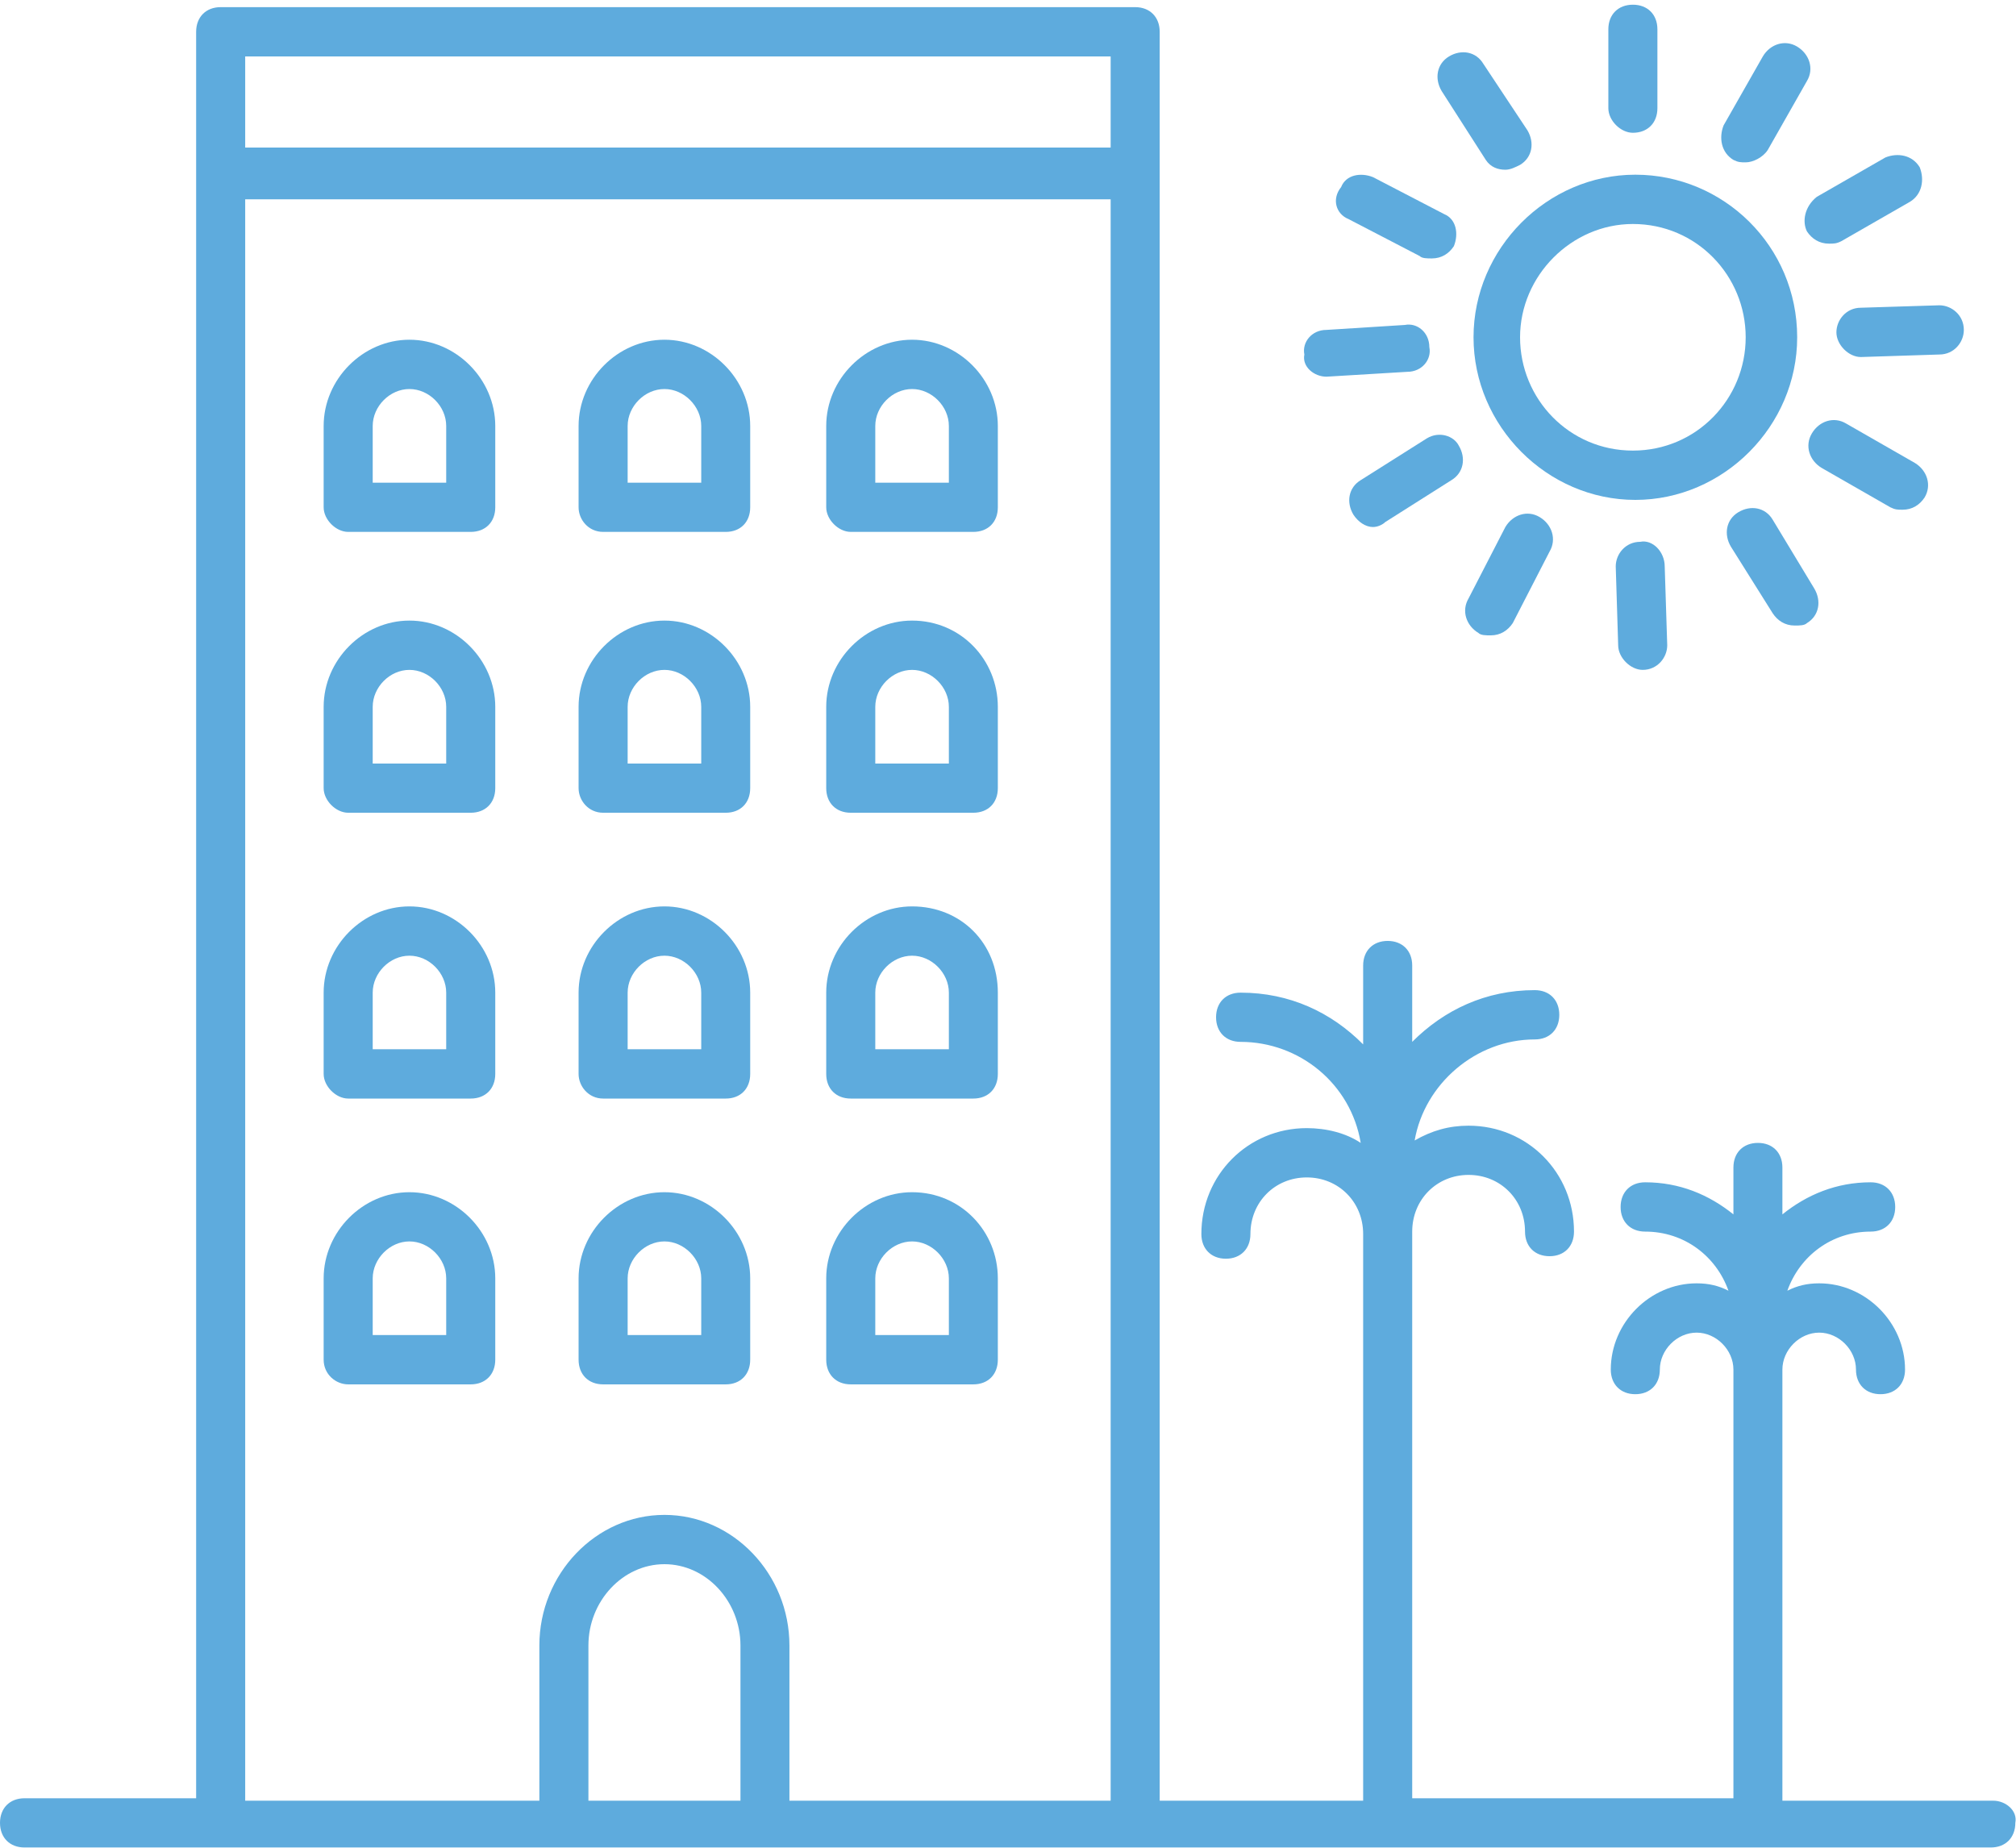
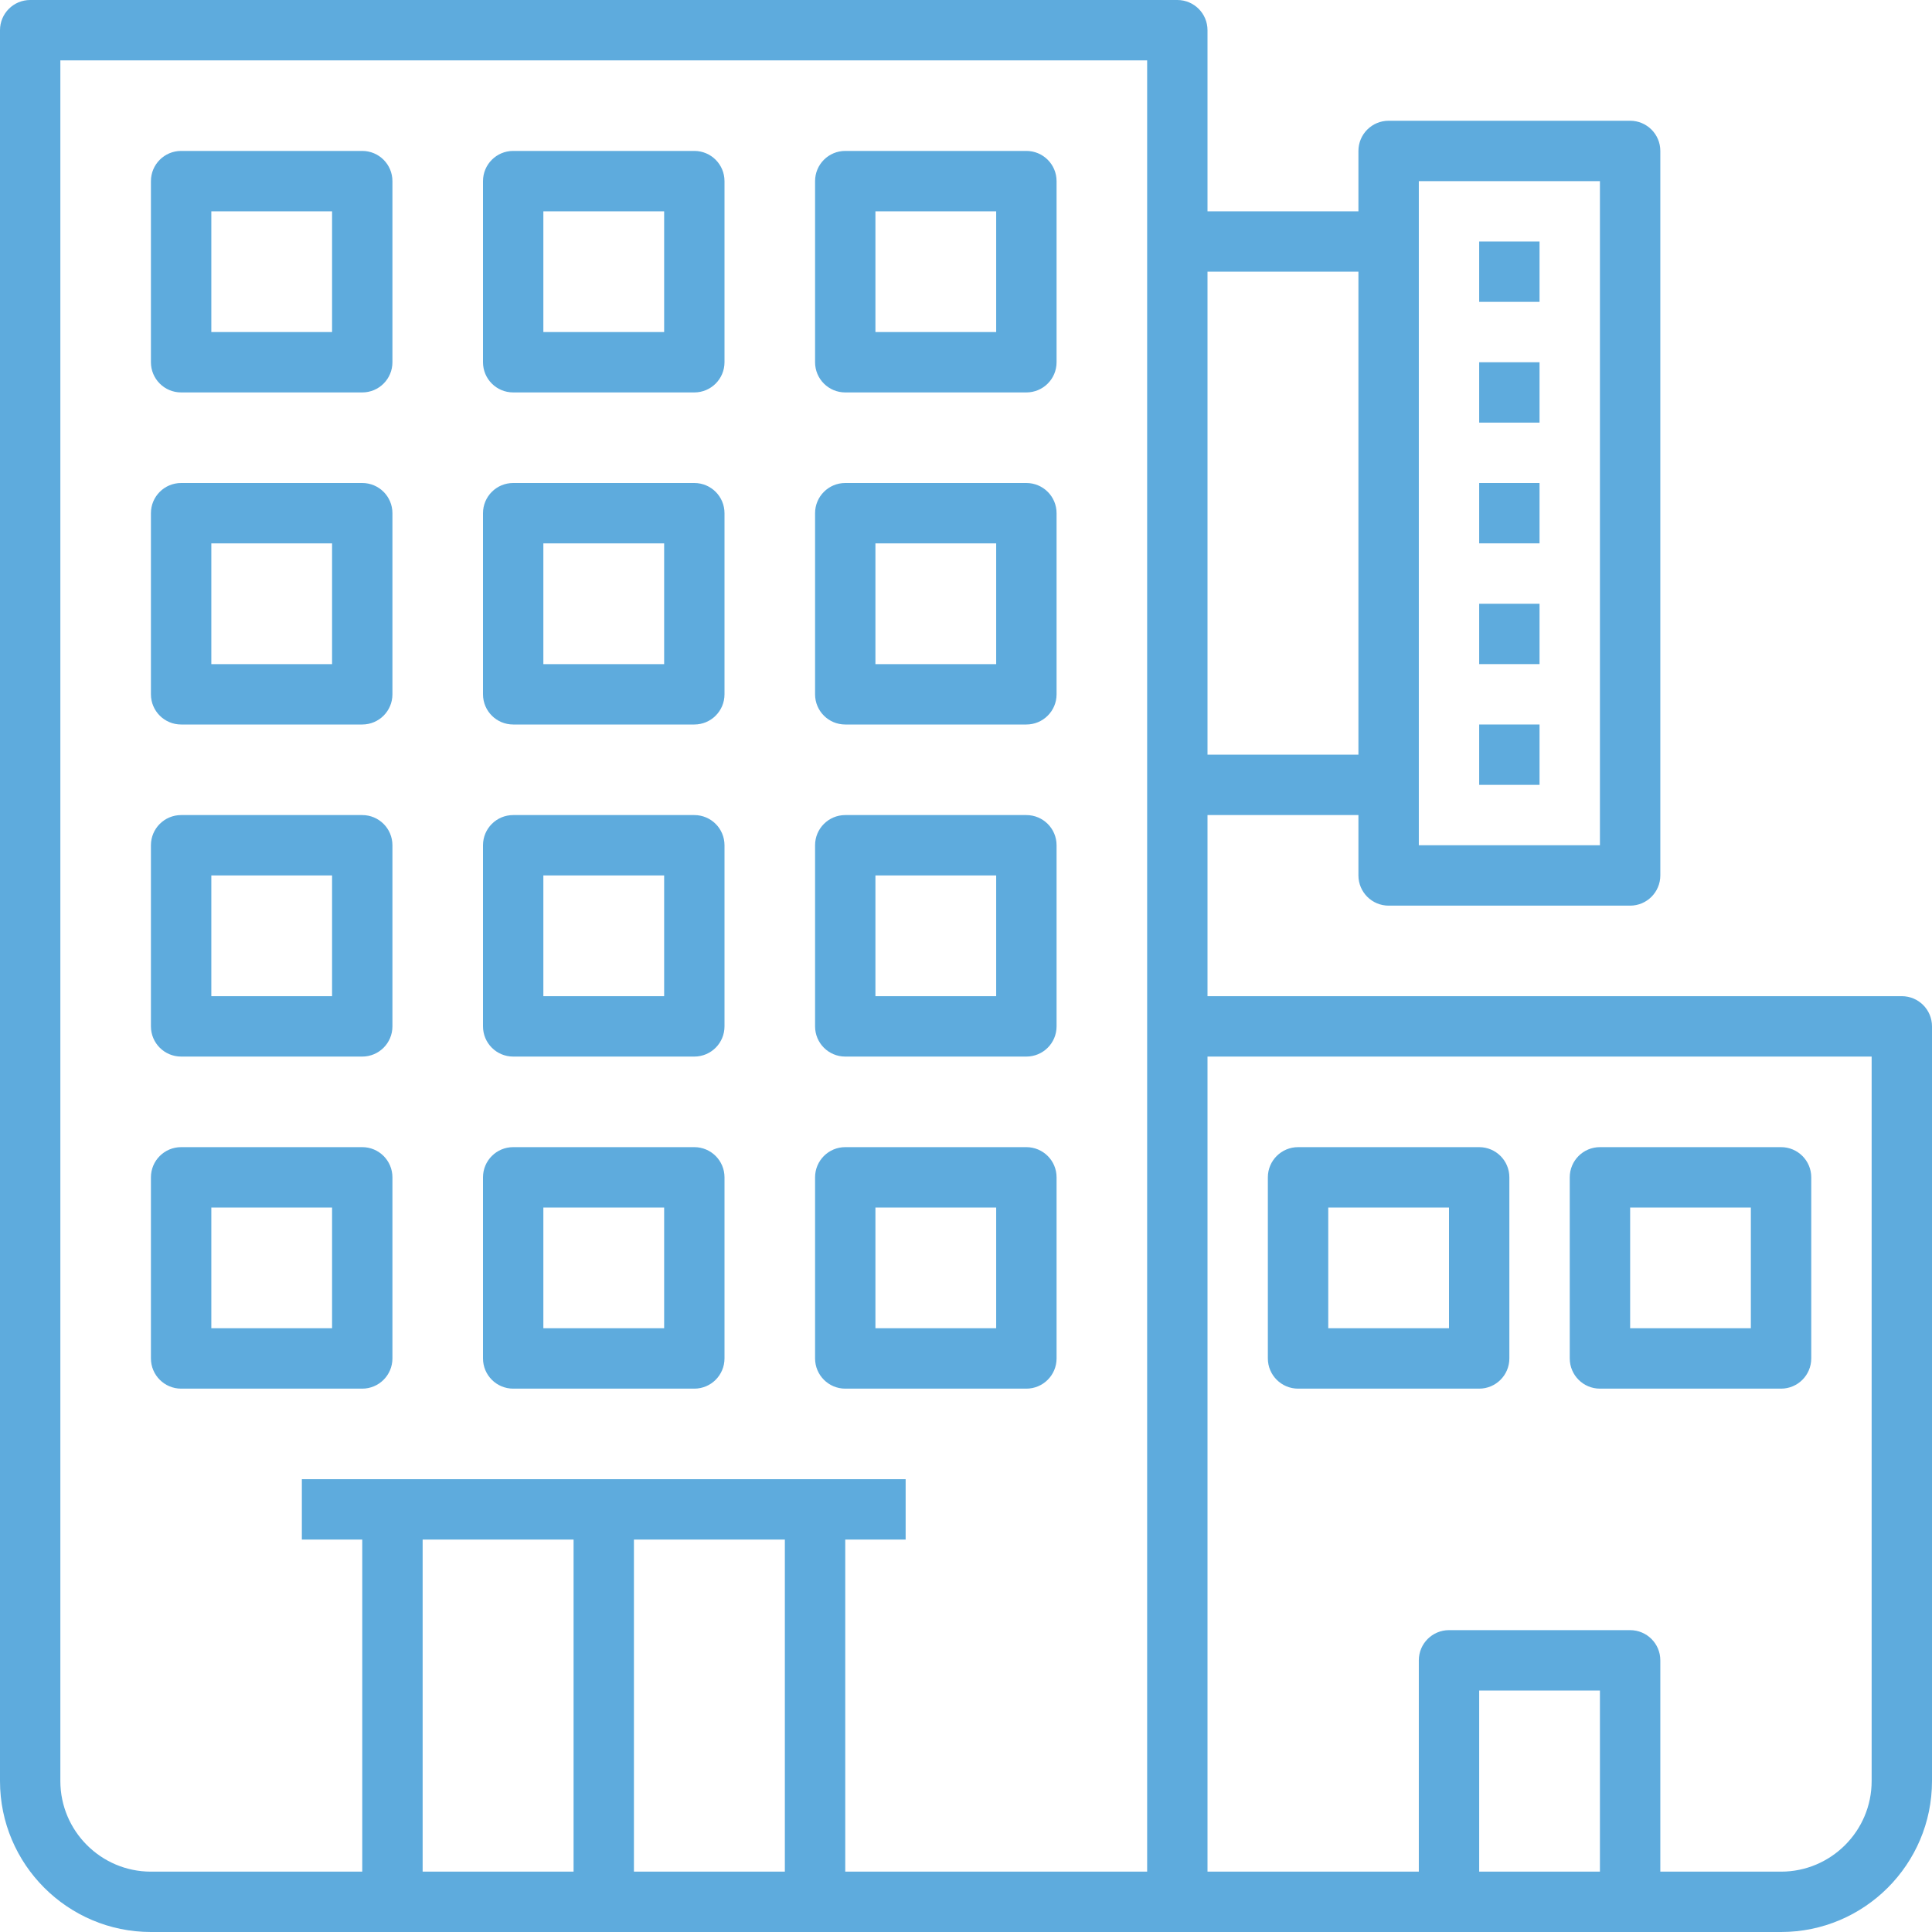
- <svg xmlns="http://www.w3.org/2000/svg" width="24px" height="22px" viewBox="0 0 24 22" version="1.1">
+ <svg xmlns="http://www.w3.org/2000/svg" width="50px" height="50px" viewBox="0 0 50 50" version="1.1">
  <defs />
-   <g id="Main-page" stroke="none" stroke-width="1" fill="none" fill-rule="evenodd" transform="translate(-472, -4282)">
-     <g id="Hotel-themes" transform="translate(149, 4058)" fill="#5EABDD">
-       <g id="Central" transform="translate(293, 52)">
-         <g id="Group-5" transform="translate(25, 166)">
-           <g id="hotel" transform="translate(5, 6)">
-             <g id="hotel-(5)">
-               <path d="M4.874,10.792 C4.32,10.792 3.853,11.261 3.853,11.819 L3.853,12.787 C3.853,12.933 3.999,13.08 4.145,13.08 L5.604,13.08 C5.779,13.08 5.896,12.963 5.896,12.787 L5.896,11.819 C5.896,11.261 5.429,10.792 4.874,10.792 Z M5.312,12.493 L4.437,12.493 L4.437,11.819 C4.437,11.584 4.641,11.379 4.874,11.379 C5.108,11.379 5.312,11.584 5.312,11.819 L5.312,12.493 Z" id="Shape" fill-rule="nonzero" />
-               <path d="M7.91,10.792 C7.355,10.792 6.888,11.261 6.888,11.819 L6.888,12.787 C6.888,12.933 7.005,13.08 7.18,13.08 L8.64,13.08 C8.815,13.08 8.931,12.963 8.931,12.787 L8.931,11.819 C8.931,11.261 8.464,10.792 7.91,10.792 Z M8.348,12.493 L7.472,12.493 L7.472,11.819 C7.472,11.584 7.676,11.379 7.91,11.379 C8.143,11.379 8.348,11.584 8.348,11.819 L8.348,12.493 Z" id="Shape" fill-rule="nonzero" />
-               <path d="M4.874,14.195 C4.32,14.195 3.853,14.664 3.853,15.221 L3.853,16.189 C3.853,16.365 3.999,16.483 4.145,16.483 L5.604,16.483 C5.779,16.483 5.896,16.365 5.896,16.189 L5.896,15.221 C5.896,14.664 5.429,14.195 4.874,14.195 Z M5.312,15.896 L4.437,15.896 L4.437,15.221 C4.437,14.987 4.641,14.781 4.874,14.781 C5.108,14.781 5.312,14.987 5.312,15.221 L5.312,15.896 Z" id="Shape" fill-rule="nonzero" />
-               <path d="M7.91,14.195 C7.355,14.195 6.888,14.664 6.888,15.221 L6.888,16.189 C6.888,16.365 7.005,16.483 7.18,16.483 L8.64,16.483 C8.815,16.483 8.931,16.365 8.931,16.189 L8.931,15.221 C8.931,14.664 8.464,14.195 7.91,14.195 Z M8.348,15.896 L7.472,15.896 L7.472,15.221 C7.472,14.987 7.676,14.781 7.91,14.781 C8.143,14.781 8.348,14.987 8.348,15.221 L8.348,15.896 Z" id="Shape" fill-rule="nonzero" />
-               <path d="M10.858,10.792 C10.303,10.792 9.836,11.261 9.836,11.819 L9.836,12.787 C9.836,12.963 9.953,13.08 10.128,13.08 L11.587,13.08 C11.763,13.08 11.879,12.963 11.879,12.787 L11.879,11.819 C11.879,11.232 11.442,10.792 10.858,10.792 Z M11.296,12.493 L10.42,12.493 L10.42,11.819 C10.42,11.584 10.624,11.379 10.858,11.379 C11.091,11.379 11.296,11.584 11.296,11.819 L11.296,12.493 Z" id="Shape" fill-rule="nonzero" />
-               <path d="M4.874,7.389 C4.32,7.389 3.853,7.859 3.853,8.416 L3.853,9.384 C3.853,9.531 3.999,9.677 4.145,9.677 L5.604,9.677 C5.779,9.677 5.896,9.56 5.896,9.384 L5.896,8.416 C5.896,7.859 5.429,7.389 4.874,7.389 Z M5.312,9.091 L4.437,9.091 L4.437,8.416 C4.437,8.181 4.641,7.976 4.874,7.976 C5.108,7.976 5.312,8.181 5.312,8.416 L5.312,9.091 Z" id="Shape" fill-rule="nonzero" />
-               <path d="M7.91,7.389 C7.355,7.389 6.888,7.859 6.888,8.416 L6.888,9.384 C6.888,9.531 7.005,9.677 7.18,9.677 L8.64,9.677 C8.815,9.677 8.931,9.56 8.931,9.384 L8.931,8.416 C8.931,7.859 8.464,7.389 7.91,7.389 Z M8.348,9.091 L7.472,9.091 L7.472,8.416 C7.472,8.181 7.676,7.976 7.91,7.976 C8.143,7.976 8.348,8.181 8.348,8.416 L8.348,9.091 Z" id="Shape" fill-rule="nonzero" />
-               <path d="M4.874,4.045 C4.32,4.045 3.853,4.515 3.853,5.072 L3.853,6.04 C3.853,6.187 3.999,6.333 4.145,6.333 L5.604,6.333 C5.779,6.333 5.896,6.216 5.896,6.04 L5.896,5.072 C5.896,4.515 5.429,4.045 4.874,4.045 Z M5.312,5.747 L4.437,5.747 L4.437,5.072 C4.437,4.837 4.641,4.632 4.874,4.632 C5.108,4.632 5.312,4.837 5.312,5.072 L5.312,5.747 Z" id="Shape" fill-rule="nonzero" />
-               <path d="M7.91,4.045 C7.355,4.045 6.888,4.515 6.888,5.072 L6.888,6.04 C6.888,6.187 7.005,6.333 7.18,6.333 L8.64,6.333 C8.815,6.333 8.931,6.216 8.931,6.04 L8.931,5.072 C8.931,4.515 8.464,4.045 7.91,4.045 Z M8.348,5.747 L7.472,5.747 L7.472,5.072 C7.472,4.837 7.676,4.632 7.91,4.632 C8.143,4.632 8.348,4.837 8.348,5.072 L8.348,5.747 Z" id="Shape" fill-rule="nonzero" />
-               <path d="M10.858,4.045 C10.303,4.045 9.836,4.515 9.836,5.072 L9.836,6.04 C9.836,6.187 9.982,6.333 10.128,6.333 L11.587,6.333 C11.763,6.333 11.879,6.216 11.879,6.04 L11.879,5.072 C11.879,4.515 11.412,4.045 10.858,4.045 Z M11.296,5.747 L10.42,5.747 L10.42,5.072 C10.42,4.837 10.624,4.632 10.858,4.632 C11.091,4.632 11.296,4.837 11.296,5.072 L11.296,5.747 Z" id="Shape" fill-rule="nonzero" />
-               <path d="M10.858,7.389 C10.303,7.389 9.836,7.859 9.836,8.416 L9.836,9.384 C9.836,9.56 9.953,9.677 10.128,9.677 L11.587,9.677 C11.763,9.677 11.879,9.56 11.879,9.384 L11.879,8.416 C11.879,7.859 11.442,7.389 10.858,7.389 Z M11.296,9.091 L10.42,9.091 L10.42,8.416 C10.42,8.181 10.624,7.976 10.858,7.976 C11.091,7.976 11.296,8.181 11.296,8.416 L11.296,9.091 Z" id="Shape" fill-rule="nonzero" />
-               <path d="M10.858,14.195 C10.303,14.195 9.836,14.664 9.836,15.221 L9.836,16.189 C9.836,16.365 9.953,16.483 10.128,16.483 L11.587,16.483 C11.763,16.483 11.879,16.365 11.879,16.189 L11.879,15.221 C11.879,14.664 11.442,14.195 10.858,14.195 Z M11.296,15.896 L10.42,15.896 L10.42,15.221 C10.42,14.987 10.624,14.781 10.858,14.781 C11.091,14.781 11.296,14.987 11.296,15.221 L11.296,15.896 Z" id="Shape" fill-rule="nonzero" />
-               <path d="M23.73,21.44 L21.219,21.44 L21.219,16.307 C21.219,16.072 21.424,15.867 21.657,15.867 C21.891,15.867 22.095,16.072 22.095,16.307 C22.095,16.483 22.212,16.6 22.387,16.6 C22.562,16.6 22.679,16.483 22.679,16.307 C22.679,15.749 22.212,15.28 21.657,15.28 C21.511,15.28 21.395,15.309 21.278,15.368 C21.424,14.957 21.803,14.664 22.27,14.664 C22.445,14.664 22.562,14.547 22.562,14.371 C22.562,14.195 22.445,14.077 22.27,14.077 C21.862,14.077 21.511,14.224 21.219,14.459 L21.219,13.901 C21.219,13.725 21.103,13.608 20.928,13.608 C20.752,13.608 20.636,13.725 20.636,13.901 L20.636,14.459 C20.344,14.224 19.994,14.077 19.585,14.077 C19.41,14.077 19.293,14.195 19.293,14.371 C19.293,14.547 19.41,14.664 19.585,14.664 C20.052,14.664 20.431,14.957 20.577,15.368 C20.461,15.309 20.344,15.28 20.198,15.28 C19.643,15.28 19.176,15.749 19.176,16.307 C19.176,16.483 19.293,16.6 19.468,16.6 C19.643,16.6 19.76,16.483 19.76,16.307 C19.76,16.072 19.964,15.867 20.198,15.867 C20.431,15.867 20.636,16.072 20.636,16.307 L20.636,21.411 L16.812,21.411 L16.812,14.664 C16.812,14.283 17.104,13.989 17.483,13.989 C17.863,13.989 18.155,14.283 18.155,14.664 C18.155,14.84 18.271,14.957 18.447,14.957 C18.622,14.957 18.738,14.84 18.738,14.664 C18.738,13.96 18.184,13.403 17.483,13.403 C17.25,13.403 17.046,13.461 16.841,13.579 C16.958,12.904 17.571,12.376 18.271,12.376 C18.447,12.376 18.563,12.259 18.563,12.083 C18.563,11.907 18.447,11.789 18.271,11.789 C17.688,11.789 17.192,12.024 16.812,12.405 L16.812,11.496 C16.812,11.32 16.695,11.203 16.52,11.203 C16.345,11.203 16.228,11.32 16.228,11.496 L16.228,12.435 C15.849,12.053 15.353,11.819 14.769,11.819 C14.594,11.819 14.477,11.936 14.477,12.112 C14.477,12.288 14.594,12.405 14.769,12.405 C15.469,12.405 16.082,12.904 16.199,13.608 C16.024,13.491 15.791,13.432 15.557,13.432 C14.857,13.432 14.302,13.989 14.302,14.693 C14.302,14.869 14.419,14.987 14.594,14.987 C14.769,14.987 14.886,14.869 14.886,14.693 C14.886,14.312 15.178,14.019 15.557,14.019 C15.936,14.019 16.228,14.312 16.228,14.693 L16.228,21.44 L13.806,21.44 L13.806,0.379 C13.806,0.203 13.689,0.085 13.514,0.085 L2.627,0.085 C2.452,0.085 2.335,0.203 2.335,0.379 L2.335,21.411 L0.292,21.411 C0.117,21.411 0,21.528 0,21.704 C0,21.88 0.117,21.997 0.292,21.997 L23.7,21.997 C23.875,21.997 23.992,21.88 23.992,21.704 C24.021,21.557 23.875,21.44 23.73,21.44 Z M8.815,21.44 L7.005,21.44 L7.005,19.592 C7.005,19.064 7.414,18.624 7.91,18.624 C8.406,18.624 8.815,19.064 8.815,19.592 L8.815,21.44 Z M13.222,21.44 L9.398,21.44 L9.398,19.592 C9.398,18.741 8.727,18.037 7.91,18.037 C7.093,18.037 6.421,18.741 6.421,19.592 L6.421,21.44 L2.919,21.44 L2.919,2.373 L13.222,2.373 L13.222,21.44 Z M13.222,1.757 L2.919,1.757 L2.919,0.672 L13.222,0.672 L13.222,1.757 Z" id="Shape" fill-rule="nonzero" />
-               <path d="M19.468,2.08 C18.417,2.08 17.542,2.96 17.542,4.016 C17.542,5.072 18.417,5.952 19.468,5.952 C20.519,5.952 21.395,5.072 21.395,4.016 C21.395,2.931 20.519,2.08 19.468,2.08 Z M19.439,5.365 C18.68,5.365 18.096,4.749 18.096,4.016 C18.096,3.283 18.709,2.667 19.439,2.667 C20.198,2.667 20.782,3.283 20.782,4.016 C20.782,4.749 20.198,5.365 19.439,5.365 Z" id="Shape" fill-rule="nonzero" />
-               <path d="M19.439,0.056 C19.264,0.056 19.147,0.173 19.147,0.349 L19.147,1.288 C19.147,1.435 19.293,1.581 19.439,1.581 C19.614,1.581 19.731,1.464 19.731,1.288 L19.731,0.349 C19.731,0.173 19.614,0.056 19.439,0.056 Z" id="Shape" fill-rule="nonzero" />
-               <path d="M21.395,0.555 C21.249,0.467 21.073,0.525 20.986,0.672 L20.519,1.493 C20.461,1.64 20.49,1.816 20.636,1.904 C20.694,1.933 20.723,1.933 20.782,1.933 C20.869,1.933 20.986,1.875 21.044,1.787 L21.511,0.965 C21.599,0.819 21.54,0.643 21.395,0.555 Z" id="Shape" fill-rule="nonzero" />
-               <path d="M22.854,1.992 C22.766,1.845 22.591,1.816 22.445,1.875 L21.628,2.344 C21.482,2.461 21.453,2.637 21.511,2.755 C21.57,2.843 21.657,2.901 21.774,2.901 C21.832,2.901 21.862,2.901 21.92,2.872 L22.737,2.403 C22.883,2.315 22.912,2.139 22.854,1.992 Z" id="Shape" fill-rule="nonzero" />
-               <path d="M23.087,3.635 L22.153,3.664 C21.978,3.664 21.862,3.811 21.862,3.957 C21.862,4.104 22.007,4.251 22.153,4.251 L23.087,4.221 C23.263,4.221 23.379,4.075 23.379,3.928 C23.379,3.752 23.233,3.635 23.087,3.635 Z" id="Shape" fill-rule="nonzero" />
-               <path d="M22.796,5.512 L21.978,5.043 C21.832,4.955 21.657,5.013 21.57,5.16 C21.482,5.307 21.54,5.483 21.686,5.571 L22.504,6.04 C22.562,6.069 22.591,6.069 22.65,6.069 C22.766,6.069 22.854,6.011 22.912,5.923 C23,5.776 22.941,5.6 22.796,5.512 Z" id="Shape" fill-rule="nonzero" />
-               <path d="M21.599,7.008 L21.103,6.187 C21.015,6.04 20.84,6.011 20.694,6.099 C20.548,6.187 20.519,6.363 20.606,6.509 L21.103,7.301 C21.161,7.389 21.249,7.448 21.365,7.448 C21.424,7.448 21.482,7.448 21.511,7.419 C21.657,7.331 21.686,7.155 21.599,7.008 Z" id="Shape" fill-rule="nonzero" />
-               <path d="M19.818,6.744 C19.818,6.568 19.672,6.421 19.527,6.451 C19.351,6.451 19.235,6.597 19.235,6.744 L19.264,7.683 C19.264,7.829 19.41,7.976 19.556,7.976 C19.731,7.976 19.848,7.829 19.848,7.683 L19.818,6.744 Z" id="Shape" fill-rule="nonzero" />
-               <path d="M18.33,6.157 C18.184,6.069 18.009,6.128 17.921,6.275 L17.483,7.125 C17.396,7.272 17.454,7.448 17.6,7.536 C17.629,7.565 17.688,7.565 17.746,7.565 C17.863,7.565 17.95,7.507 18.009,7.419 L18.447,6.568 C18.534,6.421 18.476,6.245 18.33,6.157 Z" id="Shape" fill-rule="nonzero" />
-               <path d="M17.367,5.307 C17.308,5.189 17.133,5.131 16.987,5.219 L16.199,5.717 C16.053,5.805 16.024,5.981 16.112,6.128 C16.17,6.216 16.258,6.275 16.345,6.275 C16.403,6.275 16.462,6.245 16.491,6.216 L17.279,5.717 C17.425,5.629 17.454,5.453 17.367,5.307 Z" id="Shape" fill-rule="nonzero" />
-               <path d="M17.016,4.133 C17.016,3.957 16.87,3.84 16.725,3.869 L15.791,3.928 C15.615,3.928 15.499,4.075 15.528,4.221 C15.499,4.368 15.645,4.485 15.791,4.485 L16.754,4.427 C16.929,4.427 17.046,4.28 17.016,4.133 Z" id="Shape" fill-rule="nonzero" />
-               <path d="M17.192,2.549 L16.345,2.109 C16.199,2.051 16.024,2.08 15.966,2.227 C15.849,2.373 15.907,2.549 16.053,2.608 L16.9,3.048 C16.929,3.077 16.987,3.077 17.046,3.077 C17.162,3.077 17.25,3.019 17.308,2.931 C17.367,2.784 17.337,2.608 17.192,2.549 Z" id="Shape" fill-rule="nonzero" />
-               <path d="M18.184,1.552 L17.659,0.76 C17.571,0.613 17.396,0.584 17.25,0.672 C17.104,0.76 17.075,0.936 17.162,1.083 L17.688,1.904 C17.746,1.992 17.834,2.021 17.921,2.021 C17.98,2.021 18.038,1.992 18.096,1.963 C18.242,1.875 18.271,1.699 18.184,1.552 Z" id="Shape" fill-rule="nonzero" />
+   <g id="About-us" stroke="none" stroke-width="1" fill="none" fill-rule="evenodd">
+     <g transform="translate(-1085, -919)" fill="#5EABDD" id="Benefits">
+       <g transform="translate(249, 857)">
+         <g id="selected-places" transform="translate(768, 62)">
+           <g id="hotel" transform="translate(68, 0)">
+             <g id="hotel-(7)">
+               <path d="M4.688,10.156 L9.375,10.156 C9.806,10.156 10.156,9.807 10.156,9.375 L10.156,4.688 C10.156,4.255 9.806,3.906 9.375,3.906 L4.688,3.906 C4.256,3.906 3.906,4.255 3.906,4.688 L3.906,9.375 C3.906,9.807 4.256,10.156 4.688,10.156 Z M5.469,5.469 L8.594,5.469 L8.594,8.594 L5.469,8.594 L5.469,5.469 Z" id="Shape" fill-rule="nonzero" />
+               <path d="M13.281,10.156 L17.969,10.156 C18.4,10.156 18.75,9.807 18.75,9.375 L18.75,4.688 C18.75,4.255 18.4,3.906 17.969,3.906 L13.281,3.906 C12.85,3.906 12.5,4.255 12.5,4.688 L12.5,9.375 C12.5,9.807 12.85,10.156 13.281,10.156 Z M14.062,5.469 L17.188,5.469 L17.188,8.594 L14.062,8.594 L14.062,5.469 Z" id="Shape" fill-rule="nonzero" />
+               <path d="M21.875,10.156 L26.562,10.156 C26.994,10.156 27.344,9.807 27.344,9.375 L27.344,4.688 C27.344,4.255 26.994,3.906 26.562,3.906 L21.875,3.906 C21.444,3.906 21.094,4.255 21.094,4.688 L21.094,9.375 C21.094,9.807 21.444,10.156 21.875,10.156 Z M22.656,5.469 L25.781,5.469 L25.781,8.594 L22.656,8.594 L22.656,5.469 Z" id="Shape" fill-rule="nonzero" />
+               <path d="M4.688,18.75 L9.375,18.75 C9.806,18.75 10.156,18.401 10.156,17.969 L10.156,13.281 C10.156,12.849 9.806,12.5 9.375,12.5 L4.688,12.5 C4.256,12.5 3.906,12.849 3.906,13.281 L3.906,17.969 C3.906,18.401 4.256,18.75 4.688,18.75 Z M5.469,14.062 L8.594,14.062 L8.594,17.188 L5.469,17.188 L5.469,14.062 Z" id="Shape" fill-rule="nonzero" />
+               <path d="M13.281,18.75 L17.969,18.75 C18.4,18.75 18.75,18.401 18.75,17.969 L18.75,13.281 C18.75,12.849 18.4,12.5 17.969,12.5 L13.281,12.5 C12.85,12.5 12.5,12.849 12.5,13.281 L12.5,17.969 C12.5,18.401 12.85,18.75 13.281,18.75 Z M14.062,14.062 L17.188,14.062 L17.188,17.188 L14.062,17.188 L14.062,14.062 Z" id="Shape" fill-rule="nonzero" />
+               <path d="M21.875,18.75 L26.562,18.75 C26.994,18.75 27.344,18.401 27.344,17.969 L27.344,13.281 C27.344,12.849 26.994,12.5 26.562,12.5 L21.875,12.5 C21.444,12.5 21.094,12.849 21.094,13.281 L21.094,17.969 C21.094,18.401 21.444,18.75 21.875,18.75 Z M22.656,14.062 L25.781,14.062 L25.781,17.188 L22.656,17.188 L22.656,14.062 Z" id="Shape" fill-rule="nonzero" />
+               <path d="M4.688,27.344 L9.375,27.344 C9.806,27.344 10.156,26.995 10.156,26.562 L10.156,21.875 C10.156,21.443 9.806,21.094 9.375,21.094 L4.688,21.094 C4.256,21.094 3.906,21.443 3.906,21.875 L3.906,26.562 C3.906,26.995 4.256,27.344 4.688,27.344 Z M5.469,22.656 L8.594,22.656 L8.594,25.781 L5.469,25.781 L5.469,22.656 Z" id="Shape" fill-rule="nonzero" />
+               <path d="M13.281,27.344 L17.969,27.344 C18.4,27.344 18.75,26.995 18.75,26.562 L18.75,21.875 C18.75,21.443 18.4,21.094 17.969,21.094 L13.281,21.094 C12.85,21.094 12.5,21.443 12.5,21.875 L12.5,26.562 C12.5,26.995 12.85,27.344 13.281,27.344 Z M14.062,22.656 L17.188,22.656 L17.188,25.781 L14.062,25.781 L14.062,22.656 Z" id="Shape" fill-rule="nonzero" />
+               <path d="M21.875,27.344 L26.562,27.344 C26.994,27.344 27.344,26.995 27.344,26.562 L27.344,21.875 C27.344,21.443 26.994,21.094 26.562,21.094 L21.875,21.094 C21.444,21.094 21.094,21.443 21.094,21.875 L21.094,26.562 C21.094,26.995 21.444,27.344 21.875,27.344 Z M22.656,22.656 L25.781,22.656 L25.781,25.781 L22.656,25.781 L22.656,22.656 Z" id="Shape" fill-rule="nonzero" />
+               <path d="M10.156,35.156 L10.156,30.469 C10.156,30.037 9.806,29.688 9.375,29.688 L4.688,29.688 C4.256,29.688 3.906,30.037 3.906,30.469 L3.906,35.156 C3.906,35.588 4.256,35.938 4.688,35.938 L9.375,35.938 C9.806,35.938 10.156,35.588 10.156,35.156 Z M8.594,34.375 L5.469,34.375 L5.469,31.25 L8.594,31.25 L8.594,34.375 Z" id="Shape" fill-rule="nonzero" />
+               <path d="M13.281,35.938 L17.969,35.938 C18.4,35.938 18.75,35.588 18.75,35.156 L18.75,30.469 C18.75,30.037 18.4,29.688 17.969,29.688 L13.281,29.688 C12.85,29.688 12.5,30.037 12.5,30.469 L12.5,35.156 C12.5,35.588 12.85,35.938 13.281,35.938 Z M14.062,31.25 L17.188,31.25 L17.188,34.375 L14.062,34.375 L14.062,31.25 Z" id="Shape" fill-rule="nonzero" />
+               <path d="M21.875,35.938 L26.562,35.938 C26.994,35.938 27.344,35.588 27.344,35.156 L27.344,30.469 C27.344,30.037 26.994,29.688 26.562,29.688 L21.875,29.688 C21.444,29.688 21.094,30.037 21.094,30.469 L21.094,35.156 C21.094,35.588 21.444,35.938 21.875,35.938 Z M22.656,31.25 L25.781,31.25 L25.781,34.375 L22.656,34.375 L22.656,31.25 Z" id="Shape" fill-rule="nonzero" />
+               <path d="M33.594,35.938 L38.281,35.938 C38.712,35.938 39.062,35.588 39.062,35.156 L39.062,30.469 C39.062,30.037 38.712,29.688 38.281,29.688 L33.594,29.688 C33.163,29.688 32.812,30.037 32.812,30.469 L32.812,35.156 C32.812,35.588 33.163,35.938 33.594,35.938 Z M34.375,31.25 L37.5,31.25 L37.5,34.375 L34.375,34.375 L34.375,31.25 Z" id="Shape" fill-rule="nonzero" />
+               <path d="M41.406,35.938 L46.094,35.938 C46.525,35.938 46.875,35.588 46.875,35.156 L46.875,30.469 C46.875,30.037 46.525,29.688 46.094,29.688 L41.406,29.688 C40.975,29.688 40.625,30.037 40.625,30.469 L40.625,35.156 C40.625,35.588 40.975,35.938 41.406,35.938 Z M42.188,31.25 L45.312,31.25 L45.312,34.375 L42.188,34.375 L42.188,31.25 Z" id="Shape" fill-rule="nonzero" />
+               <path d="M49.219,25.781 L31.25,25.781 L31.25,21.094 L35.156,21.094 L35.156,22.656 C35.156,23.088 35.506,23.438 35.938,23.438 L42.188,23.438 C42.619,23.438 42.969,23.088 42.969,22.656 L42.969,3.906 C42.969,3.474 42.619,3.125 42.188,3.125 L35.938,3.125 C35.506,3.125 35.156,3.474 35.156,3.906 L35.156,5.469 L31.25,5.469 L31.25,0.781 C31.25,0.349 30.9,0 30.469,0 L0.781,0 C0.35,0 0,0.349 0,0.781 L0,46.094 C0,48.248 1.752,50 3.906,50 L10.156,50 L21.094,50 L30.469,50 L37.5,50 L42.188,50 L46.094,50 C48.248,50 50,48.248 50,46.094 L50,26.562 C50,26.13 49.65,25.781 49.219,25.781 Z M36.719,4.688 L41.406,4.688 L41.406,21.875 L36.719,21.875 L36.719,4.688 Z M35.156,7.031 L35.156,19.531 L31.25,19.531 L31.25,7.031 L35.156,7.031 Z M1.562,46.094 L1.562,1.562 L29.688,1.562 L29.688,26.562 L29.688,48.438 L21.875,48.438 L21.875,39.844 L23.438,39.844 L23.438,38.281 L21.094,38.281 L10.156,38.281 L7.812,38.281 L7.812,39.844 L9.375,39.844 L9.375,48.438 L3.906,48.438 C2.614,48.438 1.562,47.386 1.562,46.094 Z M10.938,39.844 L14.844,39.844 L14.844,48.438 L10.938,48.438 L10.938,39.844 Z M16.406,48.438 L16.406,39.844 L20.312,39.844 L20.312,48.438 L16.406,48.438 Z M38.281,48.438 L38.281,43.75 L41.406,43.75 L41.406,48.438 L38.281,48.438 Z M48.438,46.094 C48.438,47.386 47.386,48.438 46.094,48.438 L42.969,48.438 L42.969,42.969 C42.969,42.537 42.619,42.188 42.188,42.188 L37.5,42.188 C37.069,42.188 36.719,42.537 36.719,42.969 L36.719,48.438 L31.25,48.438 L31.25,27.344 L48.438,27.344 L48.438,46.094 Z" id="Shape" fill-rule="nonzero" />
+               <rect id="Rectangle-path" fill-rule="nonzero" x="38.281" y="9.375" width="1.562" height="1.562" />
+               <rect id="Rectangle-path" fill-rule="nonzero" x="38.281" y="12.5" width="1.562" height="1.562" />
+               <rect id="Rectangle-path" fill-rule="nonzero" x="38.281" y="15.625" width="1.562" height="1.562" />
+               <rect id="Rectangle-path" fill-rule="nonzero" x="38.281" y="18.75" width="1.562" height="1.562" />
+               <rect id="Rectangle-path" fill-rule="nonzero" x="38.281" y="6.25" width="1.562" height="1.562" />
            </g>
          </g>
        </g>
      </g>
    </g>
  </g>
</svg>
